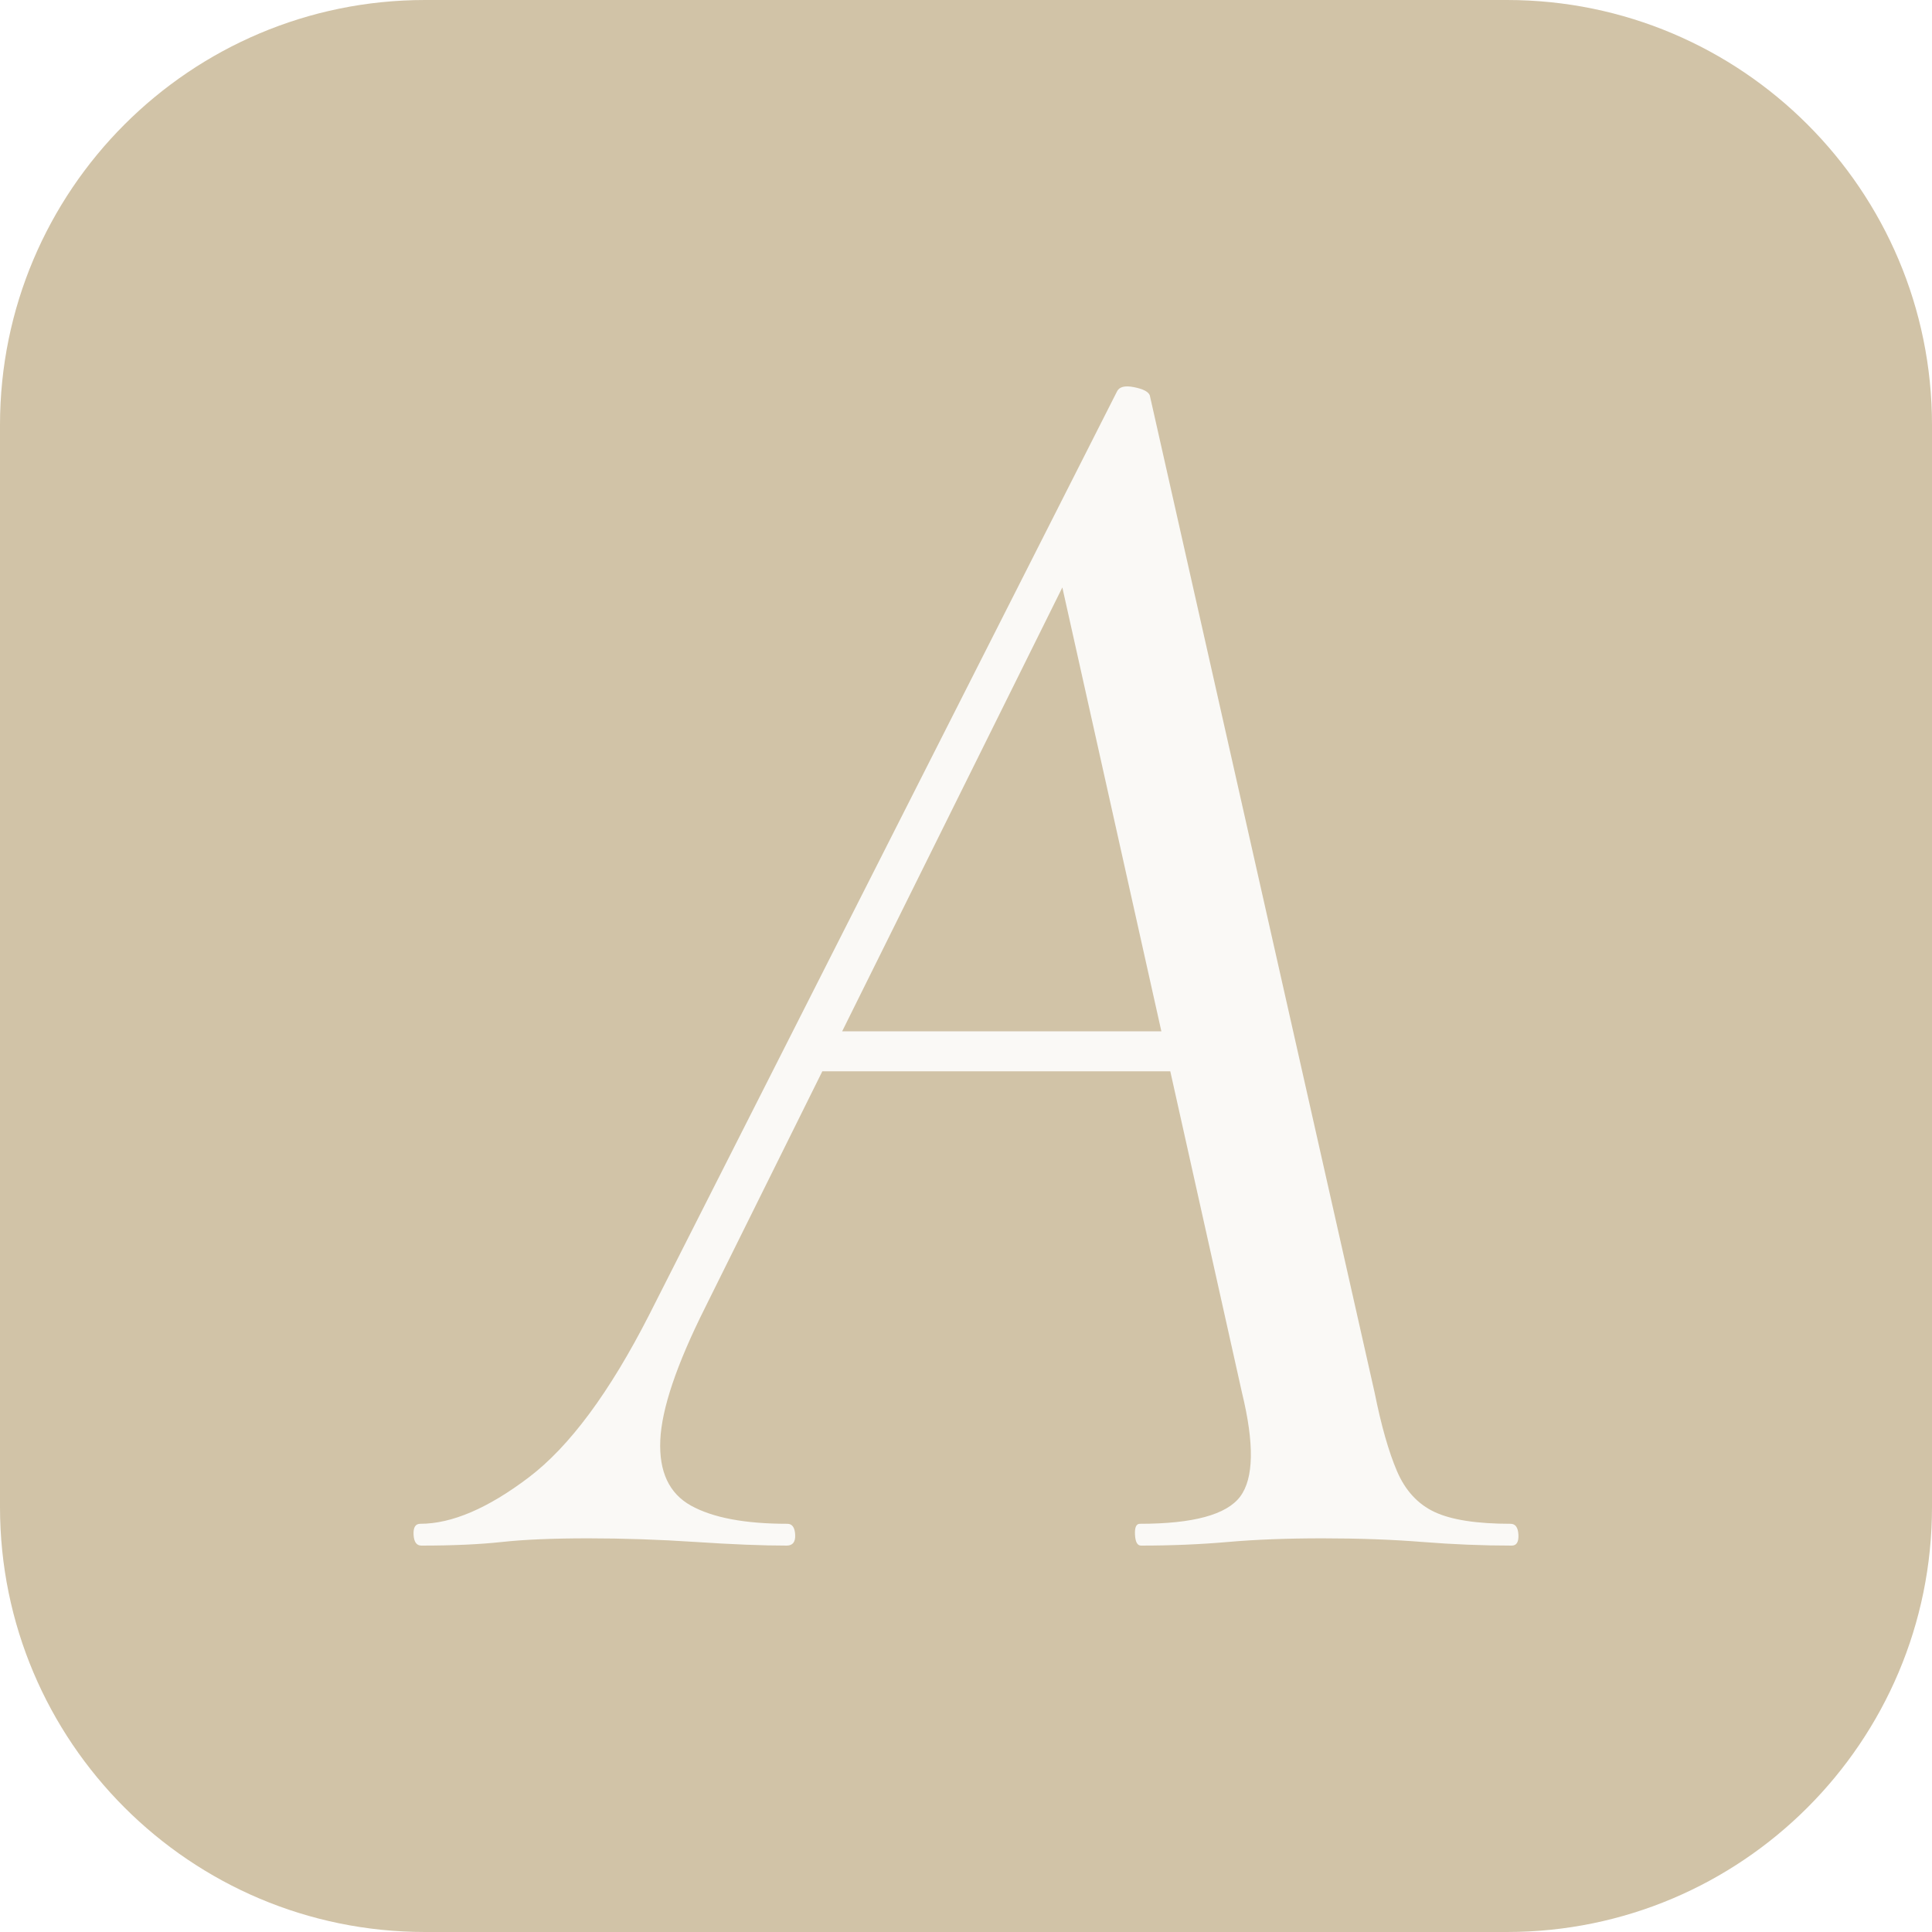
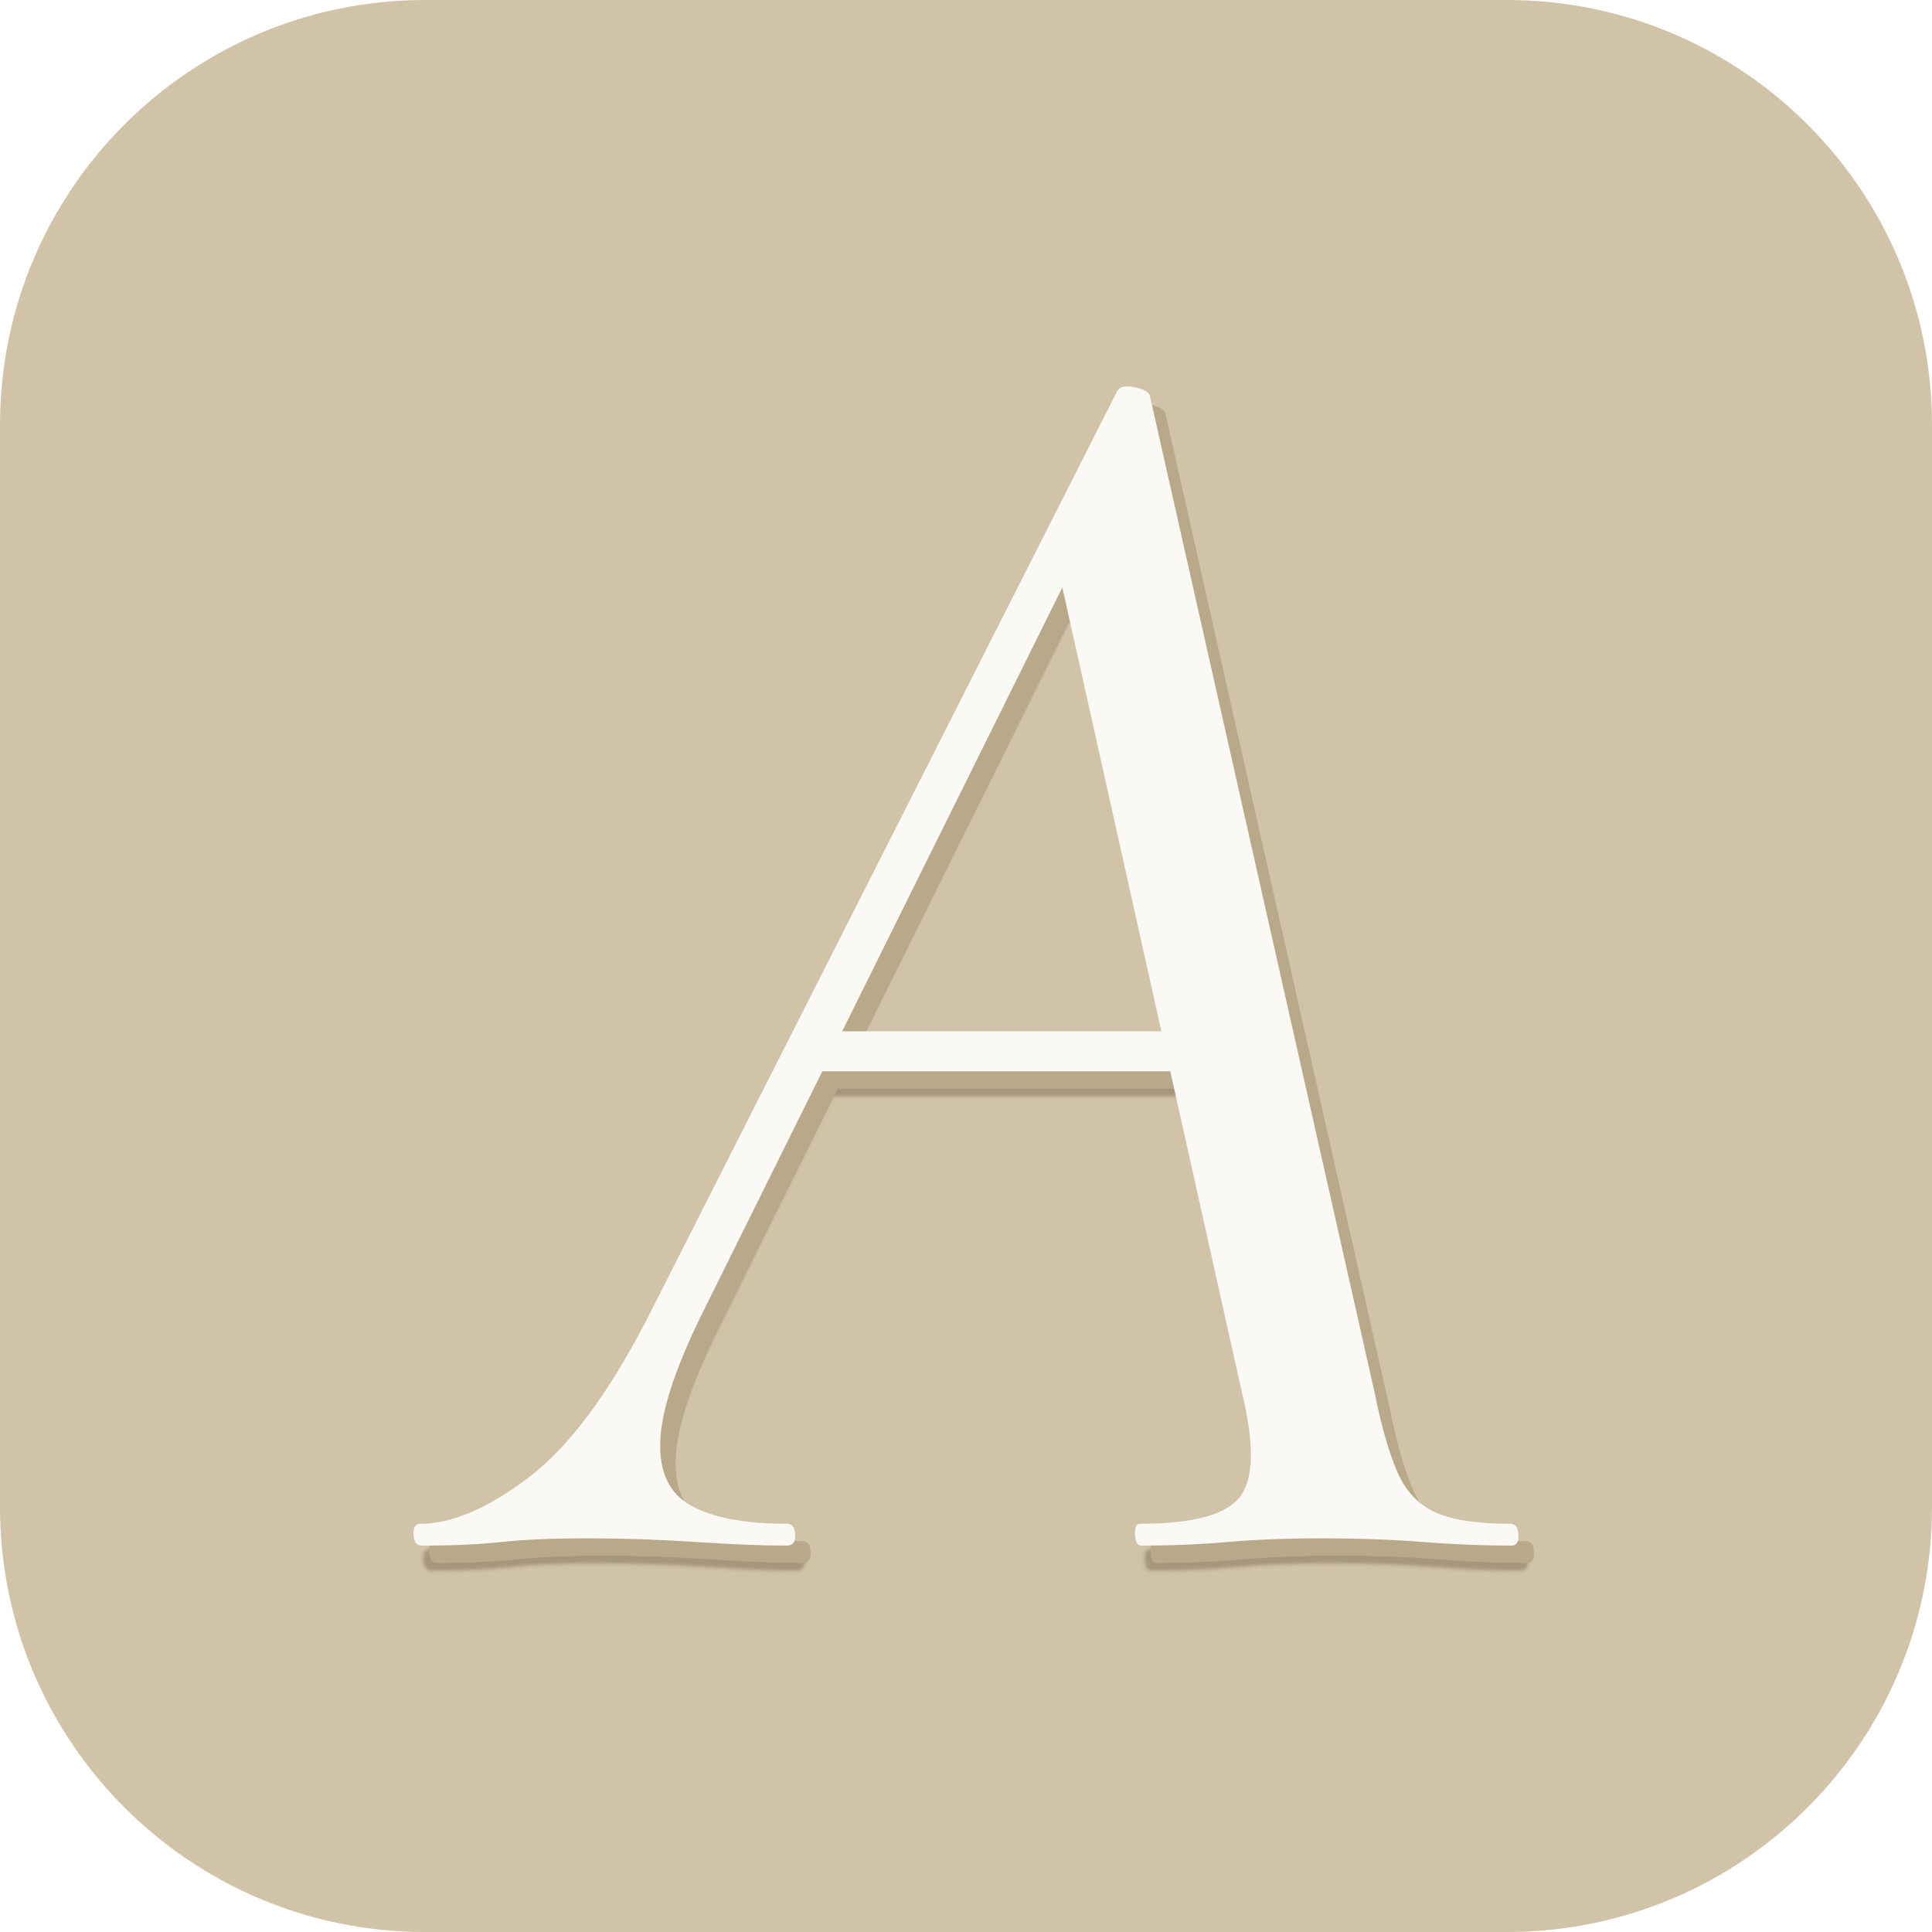
<svg xmlns="http://www.w3.org/2000/svg" viewBox="0 0 100 100" role="img" aria-label="Arsh Sandhu Allure">
  <rect width="100" height="100" rx="22" fill="#D1C3A7" />
+   <defs>
+     <filter id="sh" x="-20%" y="-20%" width="140%" height="150%">
+       <feGaussianBlur stdDeviation="0.9" />
+     </filter>
+   </defs>
+   <g transform="translate(25.510,81.300) scale(0.094057,-0.094057)" filter="url(#sh)">
+     <path fill="#4A3A22" fill-opacity="0.32" d="M-34.0 0Q-38.0 0 -38.314 6.0Q-38.629 12 -34.629 12Q-8.629 12 25.035 37.5Q58.698 63 91.344 127L348.721 635Q350.511 639 358.09 637.5Q365.669 636 366.826 633L490.598 84Q496.013 57 502.851 41.0Q509.69 25 523.53 18.5Q537.371 12 565.371 12Q569.371 12 569.686 6.0Q570.0 0 566.0 0Q542.0 0 516.895 2.0Q491.79 4 461.79 4Q432.79 4 409.895 2.0Q387.0 0 362.0 0Q359.0 0 358.686 6.0Q358.371 12 361.371 12Q405.371 12 416.585 27.0Q427.799 42 417.598 84L315.647 541L347.341 585L122.135 131Q98.598 84 97.46 58.0Q96.323 32 114.347 22.0Q132.371 12 167.371 12Q171.371 12 171.686 6.0Q172.0 0 167.0 0Q147.0 0 116.895 2.0Q86.79 4 57.79 4Q28.79 4 10.395 2.0Q-8.0 0 -34.0 0ZM172.322 261 186.169 283H403.169L406.322 261Z" />
+   </g>
+   <g transform="translate(25.810,80.900) scale(0.094057,-0.094057)">
+     <path fill="#B9A98B" d="M-34.0 0Q-38.0 0 -38.314 6.0Q-38.629 12 -34.629 12Q-8.629 12 25.035 37.5Q58.698 63 91.344 127L348.721 635Q350.511 639 358.09 637.5Q365.669 636 366.826 633L490.598 84Q496.013 57 502.851 41.0Q509.69 25 523.53 18.5Q537.371 12 565.371 12Q569.371 12 569.686 6.0Q570.0 0 566.0 0Q542.0 0 516.895 2.0Q491.79 4 461.79 4Q432.79 4 409.895 2.0Q387.0 0 362.0 0Q359.0 0 358.686 6.0Q358.371 12 361.371 12Q405.371 12 416.585 27.0Q427.799 42 417.598 84L315.647 541L347.341 585L122.135 131Q98.598 84 97.46 58.0Q96.323 32 114.347 22.0Q132.371 12 167.371 12Q171.371 12 171.686 6.0Q172.0 0 167.0 0Q147.0 0 116.895 2.0Q86.79 4 57.79 4Q28.79 4 10.395 2.0Q-8.0 0 -34.0 0ZM172.322 261 186.169 283H403.169L406.322 261Z" />
+   </g>
  <g transform="translate(25.010,80.000) scale(0.094057,-0.094057)">
    <path fill="#FAF9F6" d="M-34.0 0Q-38.0 0 -38.314 6.0Q-38.629 12 -34.629 12Q-8.629 12 25.035 37.5Q58.698 63 91.344 127L348.721 635Q350.511 639 358.09 637.5Q365.669 636 366.826 633L490.598 84Q496.013 57 502.851 41.0Q509.69 25 523.53 18.5Q537.371 12 565.371 12Q569.371 12 569.686 6.0Q570.0 0 566.0 0Q542.0 0 516.895 2.0Q491.79 4 461.79 4Q432.79 4 409.895 2.0Q387.0 0 362.0 0Q359.0 0 358.686 6.0Q358.371 12 361.371 12Q405.371 12 416.585 27.0Q427.799 42 417.598 84L315.647 541L347.341 585L122.135 131Q98.598 84 97.46 58.0Q96.323 32 114.347 22.0Q132.371 12 167.371 12Q171.371 12 171.686 6.0Q172.0 0 167.0 0Q147.0 0 116.895 2.0Q86.79 4 57.79 4Q28.79 4 10.395 2.0Q-8.0 0 -34.0 0ZM172.322 261 186.169 283H403.169L406.322 261Z" />
  </g>
</svg>
